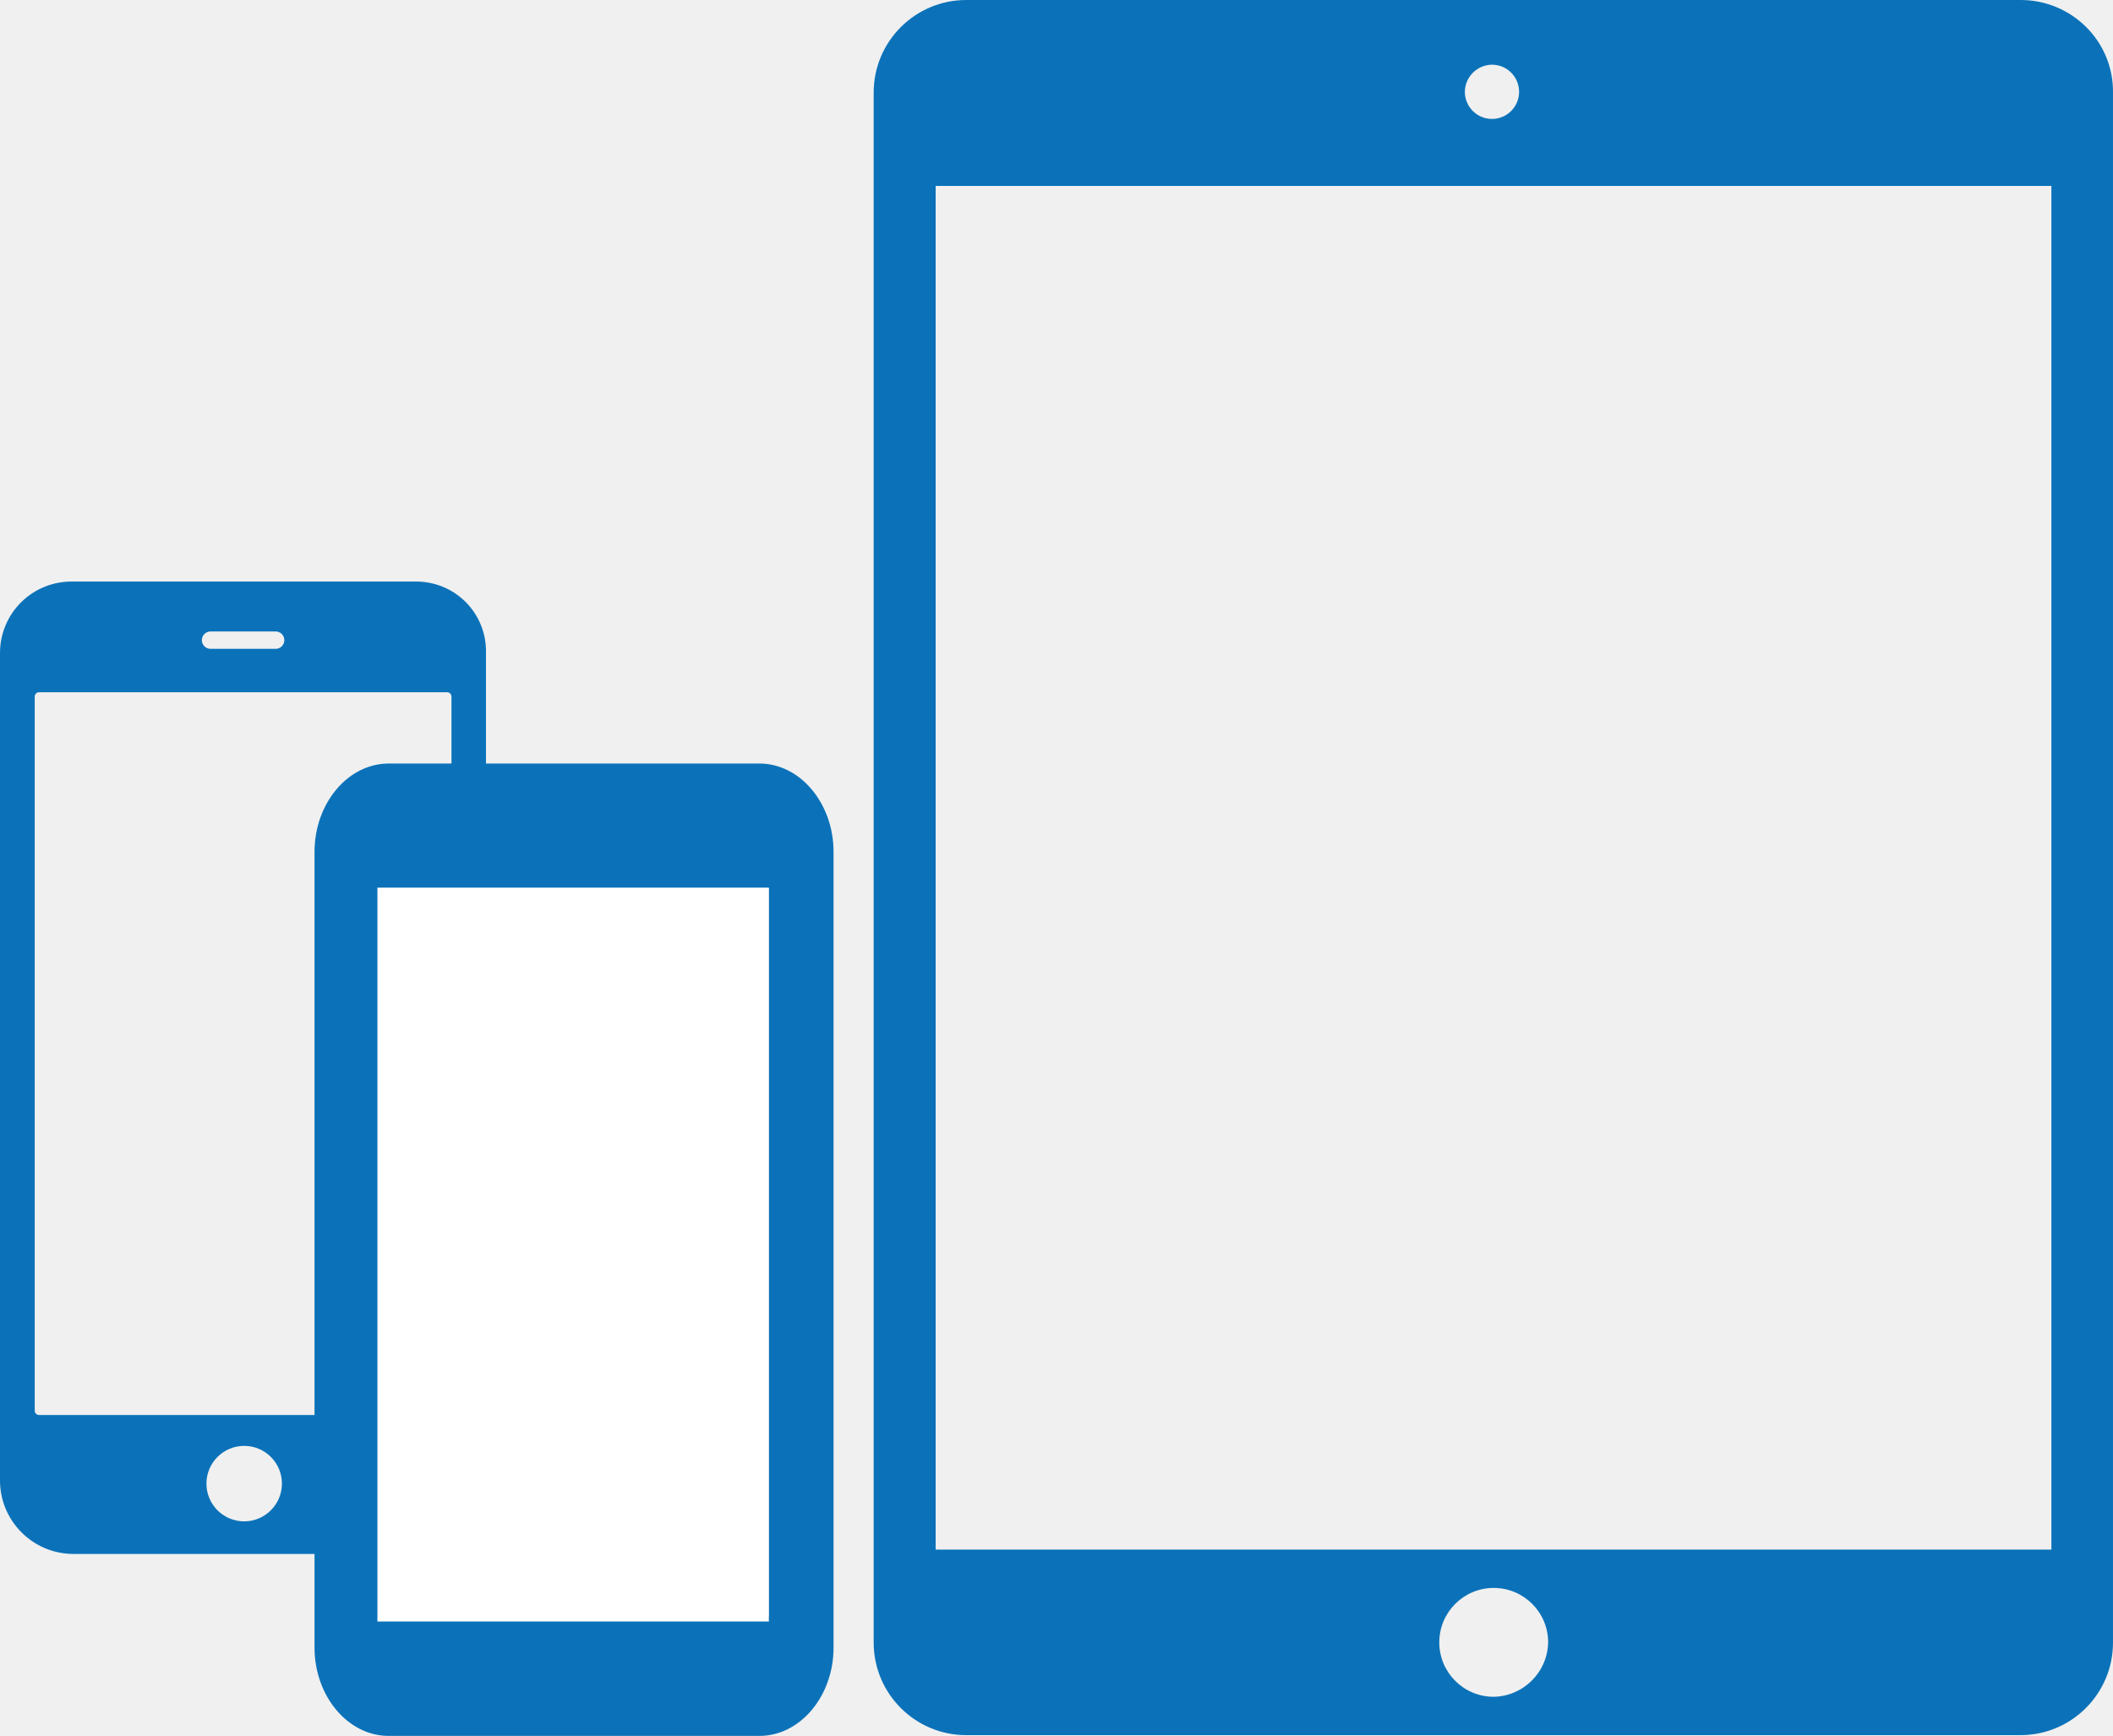
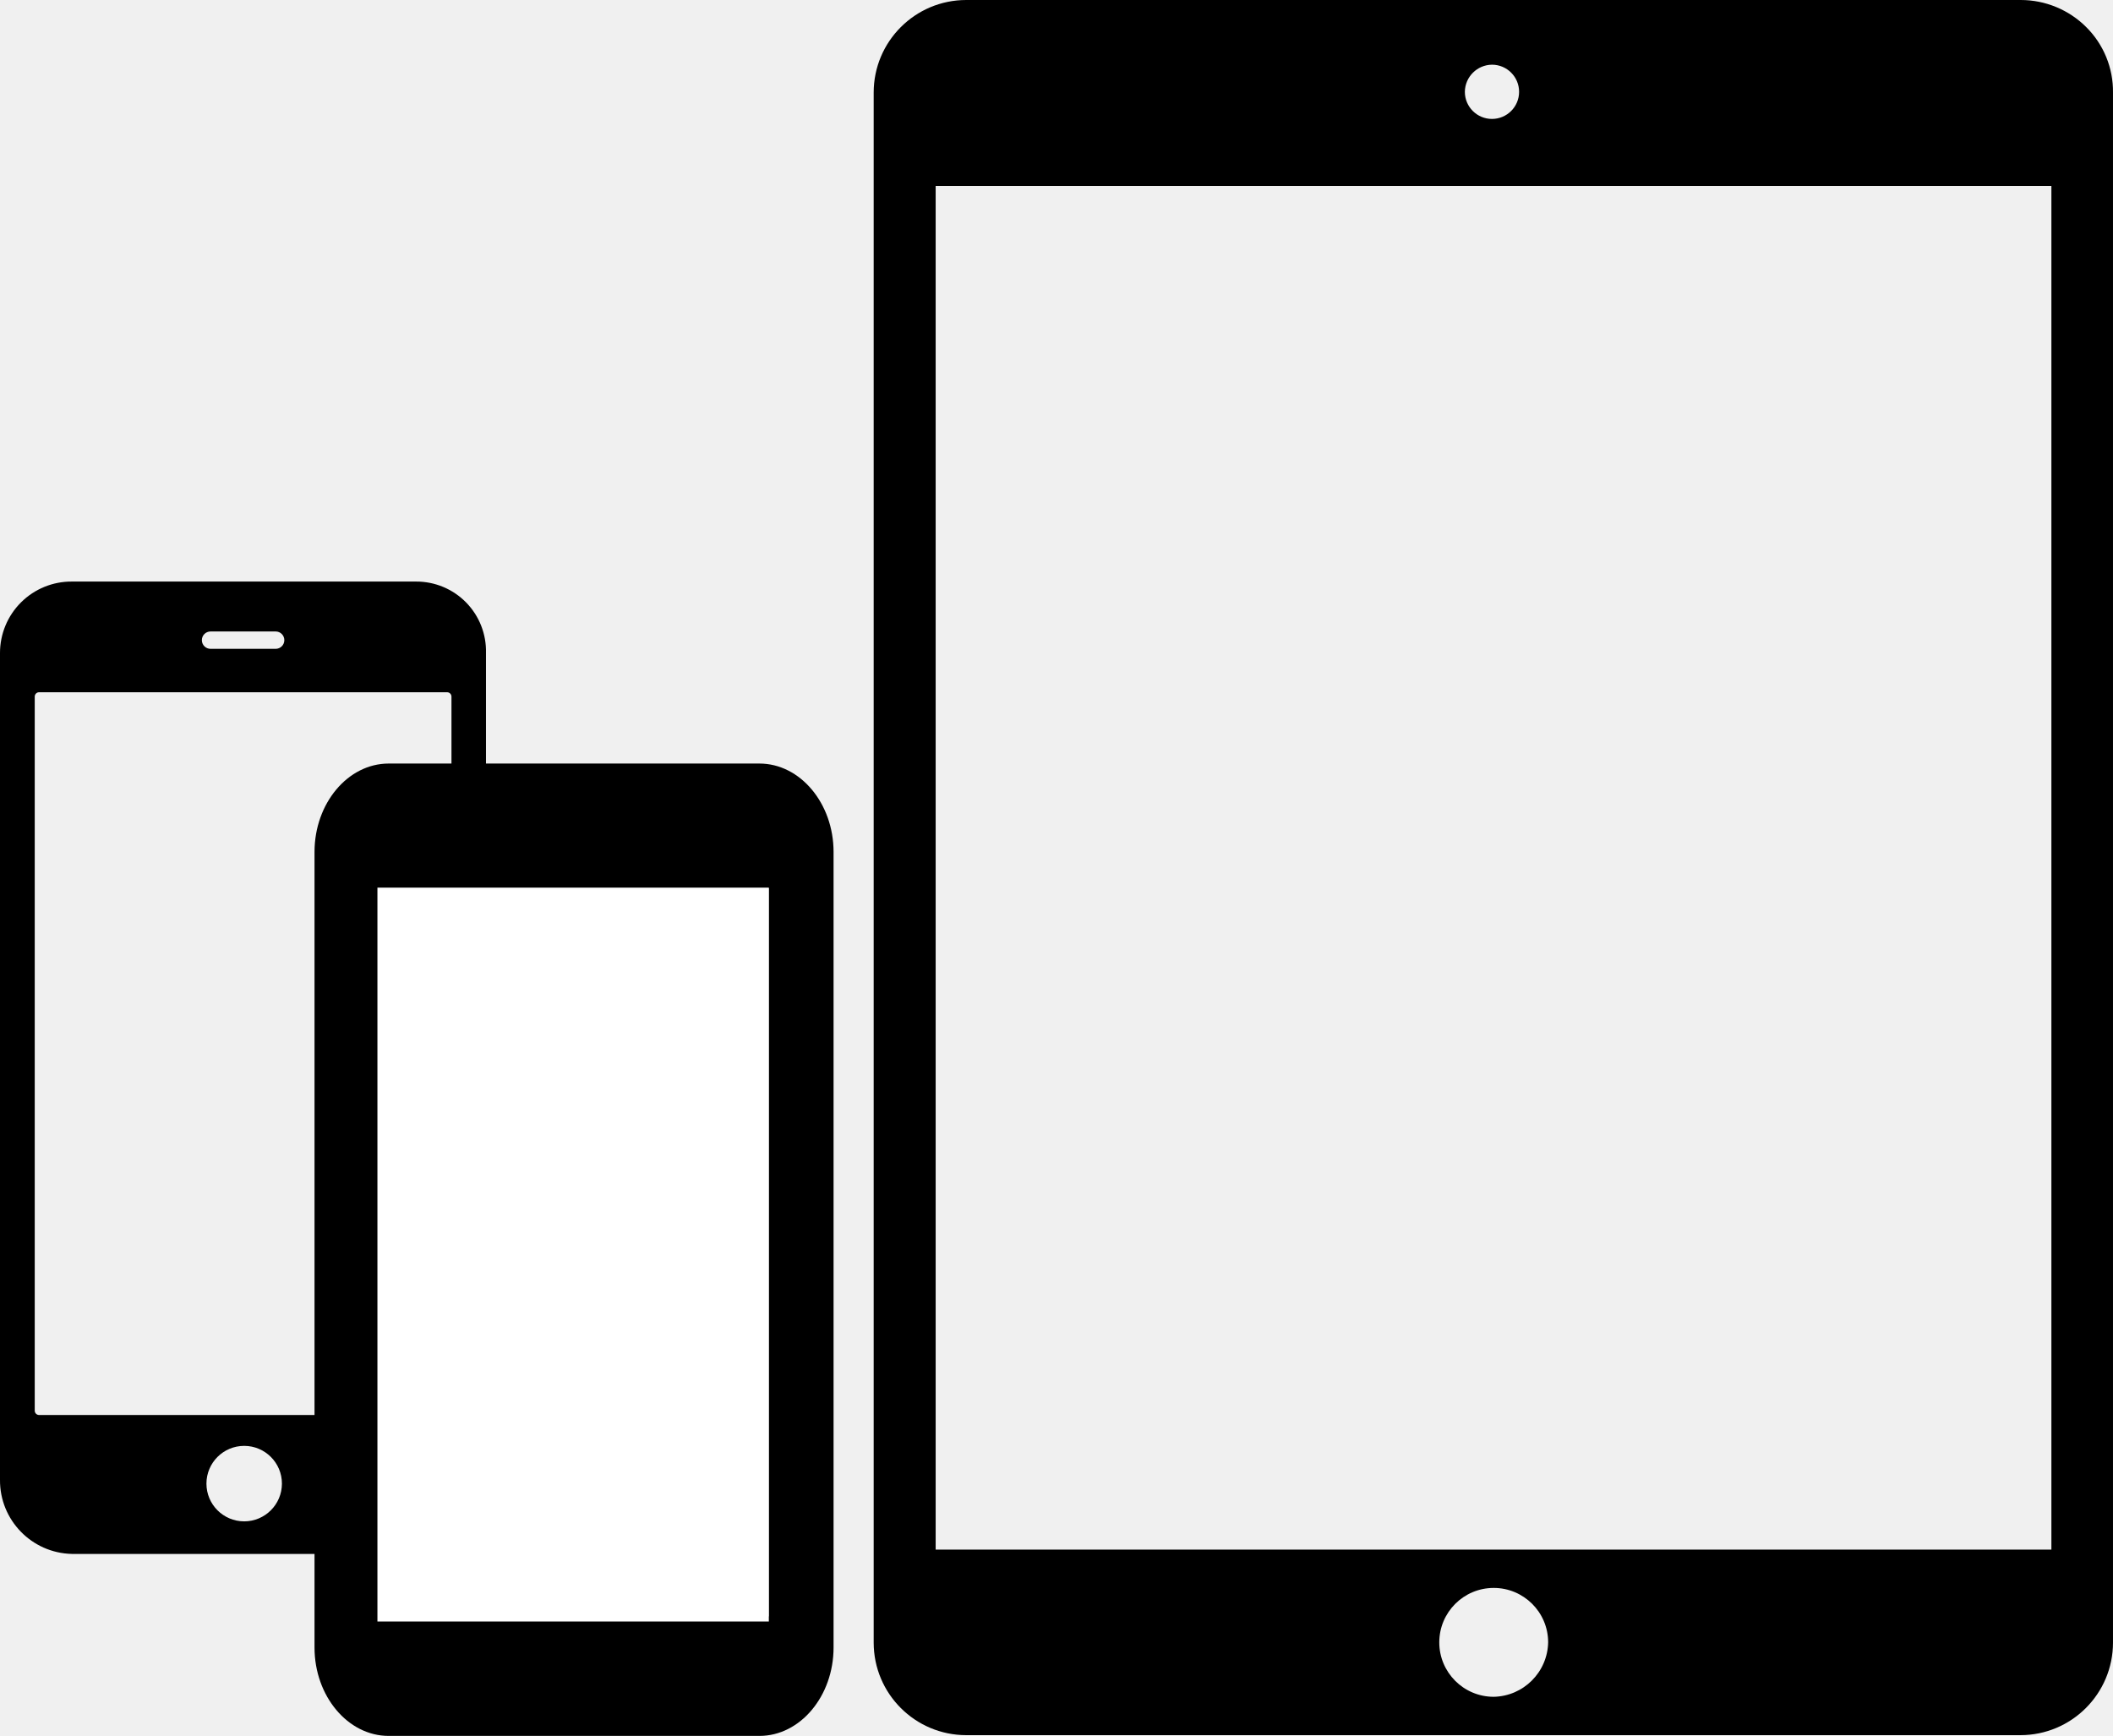
<svg xmlns="http://www.w3.org/2000/svg" width="302.314" height="248.368">
-   <path d="M59.531 83.207H10.279A10.218 10.218 0 0 0 0 93.424v118.317a10.52 10.52 0 0 0 10.279 10.589H59.5c5.683 0 10.031-4.876 10.031-10.589V93.424a9.965 9.965 0 0 0-10-10.217zm-29.408 7.142h9.316a1.242 1.242 0 0 1 0 2.484h-9.316a1.242 1.242 0 1 1 0-2.484zm4.813 127.322a5.4 5.4 0 1 1 5.4-5.4 5.407 5.407 0 0 1-5.4 5.401zm29.036-15.217H5.59a.623.623 0 0 1-.621-.621V99.666a.623.623 0 0 1 .621-.621h58.382a.623.623 0 0 1 .621.621v102.168a.623.623 0 0 1-.621.621zM298.488 3.88A13.26 13.26 0 0 0 289.121 0H138.247A13.247 13.247 0 0 0 125 13.247v221.766a13.247 13.247 0 0 0 13.247 13.247h150.819a13.247 13.247 0 0 0 13.247-13.247V13.247a12.978 12.978 0 0 0-3.825-9.367zm-85.026 5.376a3.88 3.88 0 1 1-3.88 3.88 3.928 3.928 0 0 1 3.88-3.88zm.222 233.516a7.788 7.788 0 1 1 7.815-7.815 7.952 7.952 0 0 1-7.815 7.816zM293.5 221.71H133.868V26.605H293.5z" fill="#0b72b9" />
-   <path d="M108.652 109.245H55.609c-5.836 0-10.609 5.691-10.609 12.648v113.828c0 6.956 4.773 12.647 10.609 12.647h53.043c5.836 0 10.609-5.691 10.609-12.648V121.893c-.001-6.957-4.774-12.648-10.609-12.648zm1.326 122.013h-55.7V127.09h55.7z" fill="#0b72b9" />
+   <path d="M59.531 83.207H10.279A10.218 10.218 0 0 0 0 93.424v118.317a10.52 10.52 0 0 0 10.279 10.589H59.5c5.683 0 10.031-4.876 10.031-10.589V93.424a9.965 9.965 0 0 0-10-10.217zm-29.408 7.142h9.316a1.242 1.242 0 0 1 0 2.484h-9.316a1.242 1.242 0 1 1 0-2.484zm4.813 127.322a5.4 5.4 0 1 1 5.4-5.4 5.407 5.407 0 0 1-5.4 5.401zm29.036-15.217H5.59a.623.623 0 0 1-.621-.621V99.666a.623.623 0 0 1 .621-.621h58.382a.623.623 0 0 1 .621.621v102.168a.623.623 0 0 1-.621.621zM298.488 3.88A13.26 13.26 0 0 0 289.121 0H138.247A13.247 13.247 0 0 0 125 13.247v221.766a13.247 13.247 0 0 0 13.247 13.247h150.819a13.247 13.247 0 0 0 13.247-13.247V13.247a12.978 12.978 0 0 0-3.825-9.367zm-85.026 5.376a3.88 3.88 0 1 1-3.88 3.88 3.928 3.928 0 0 1 3.88-3.88zm.222 233.516a7.788 7.788 0 1 1 7.815-7.815 7.952 7.952 0 0 1-7.815 7.816zM293.5 221.71H133.868V26.605H293.5z" fill="#000000" />
+   <path d="M108.652 109.245H55.609c-5.836 0-10.609 5.691-10.609 12.648v113.828c0 6.956 4.773 12.647 10.609 12.647h53.043c5.836 0 10.609-5.691 10.609-12.648V121.893c-.001-6.957-4.774-12.648-10.609-12.648zm1.326 122.013h-55.7V127.09h55.7z" fill="#000000" />
  <path fill="#fff" d="M54 127h56v105H54z" />
</svg>
